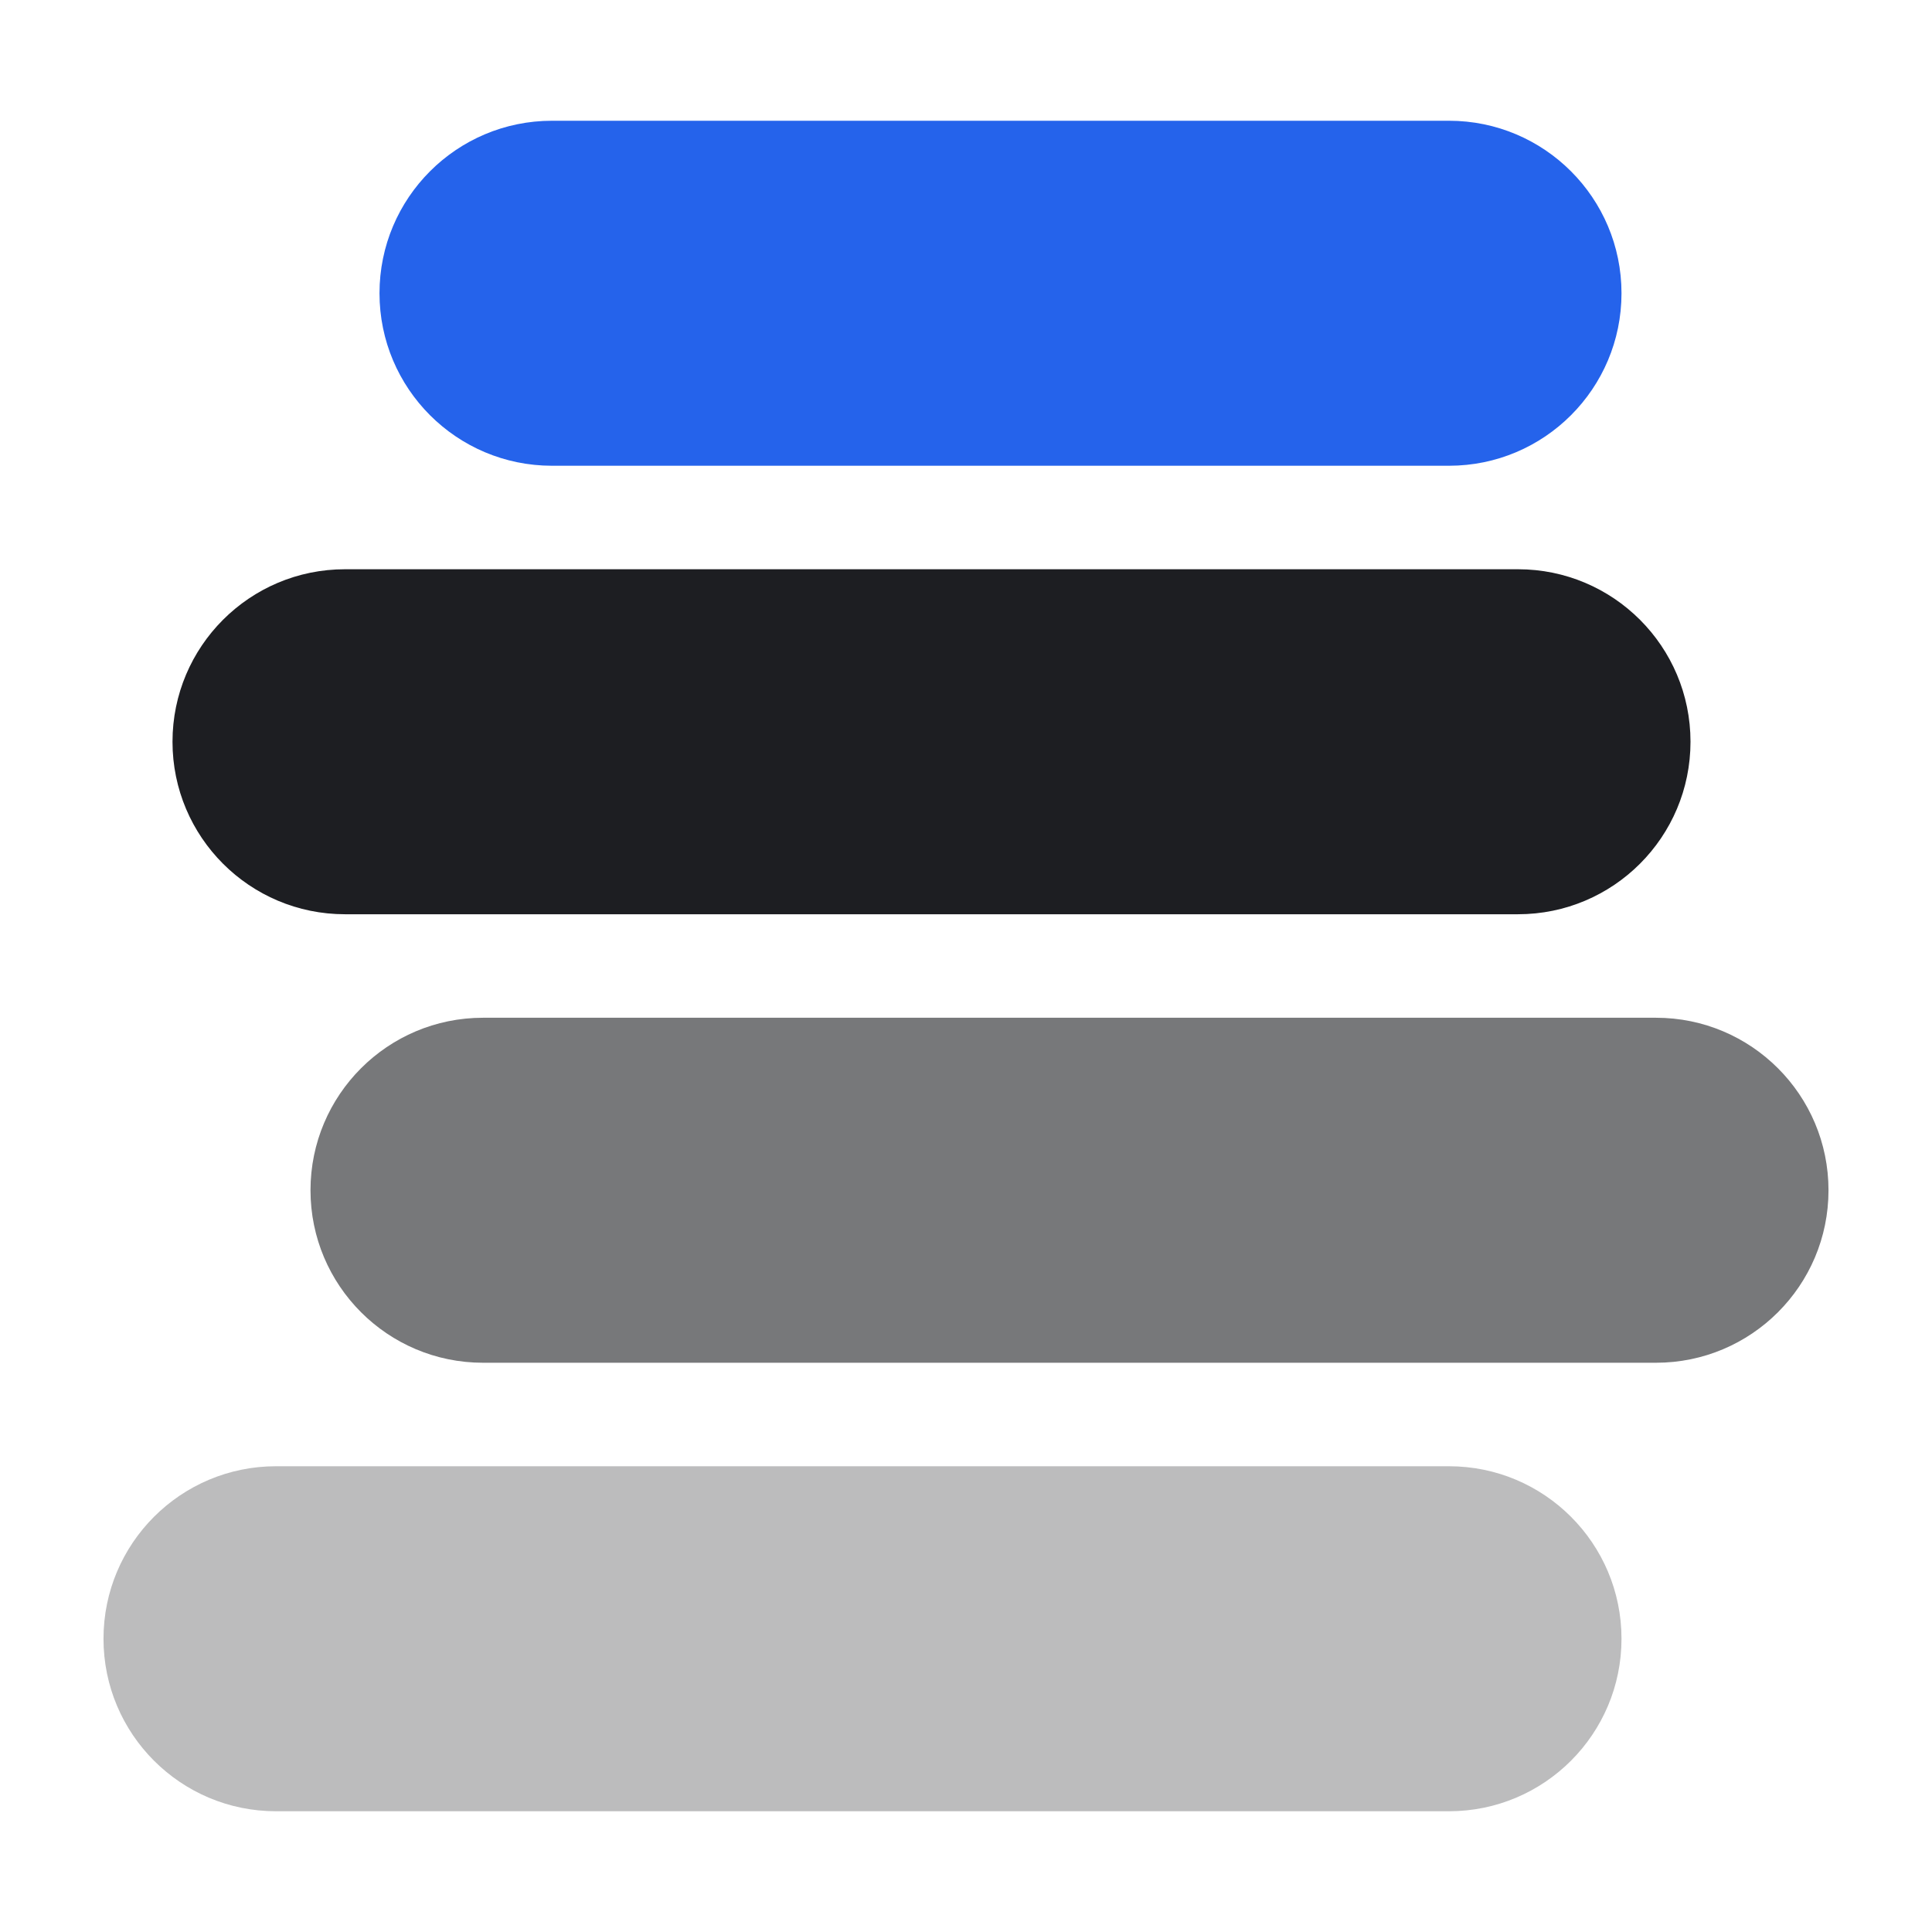
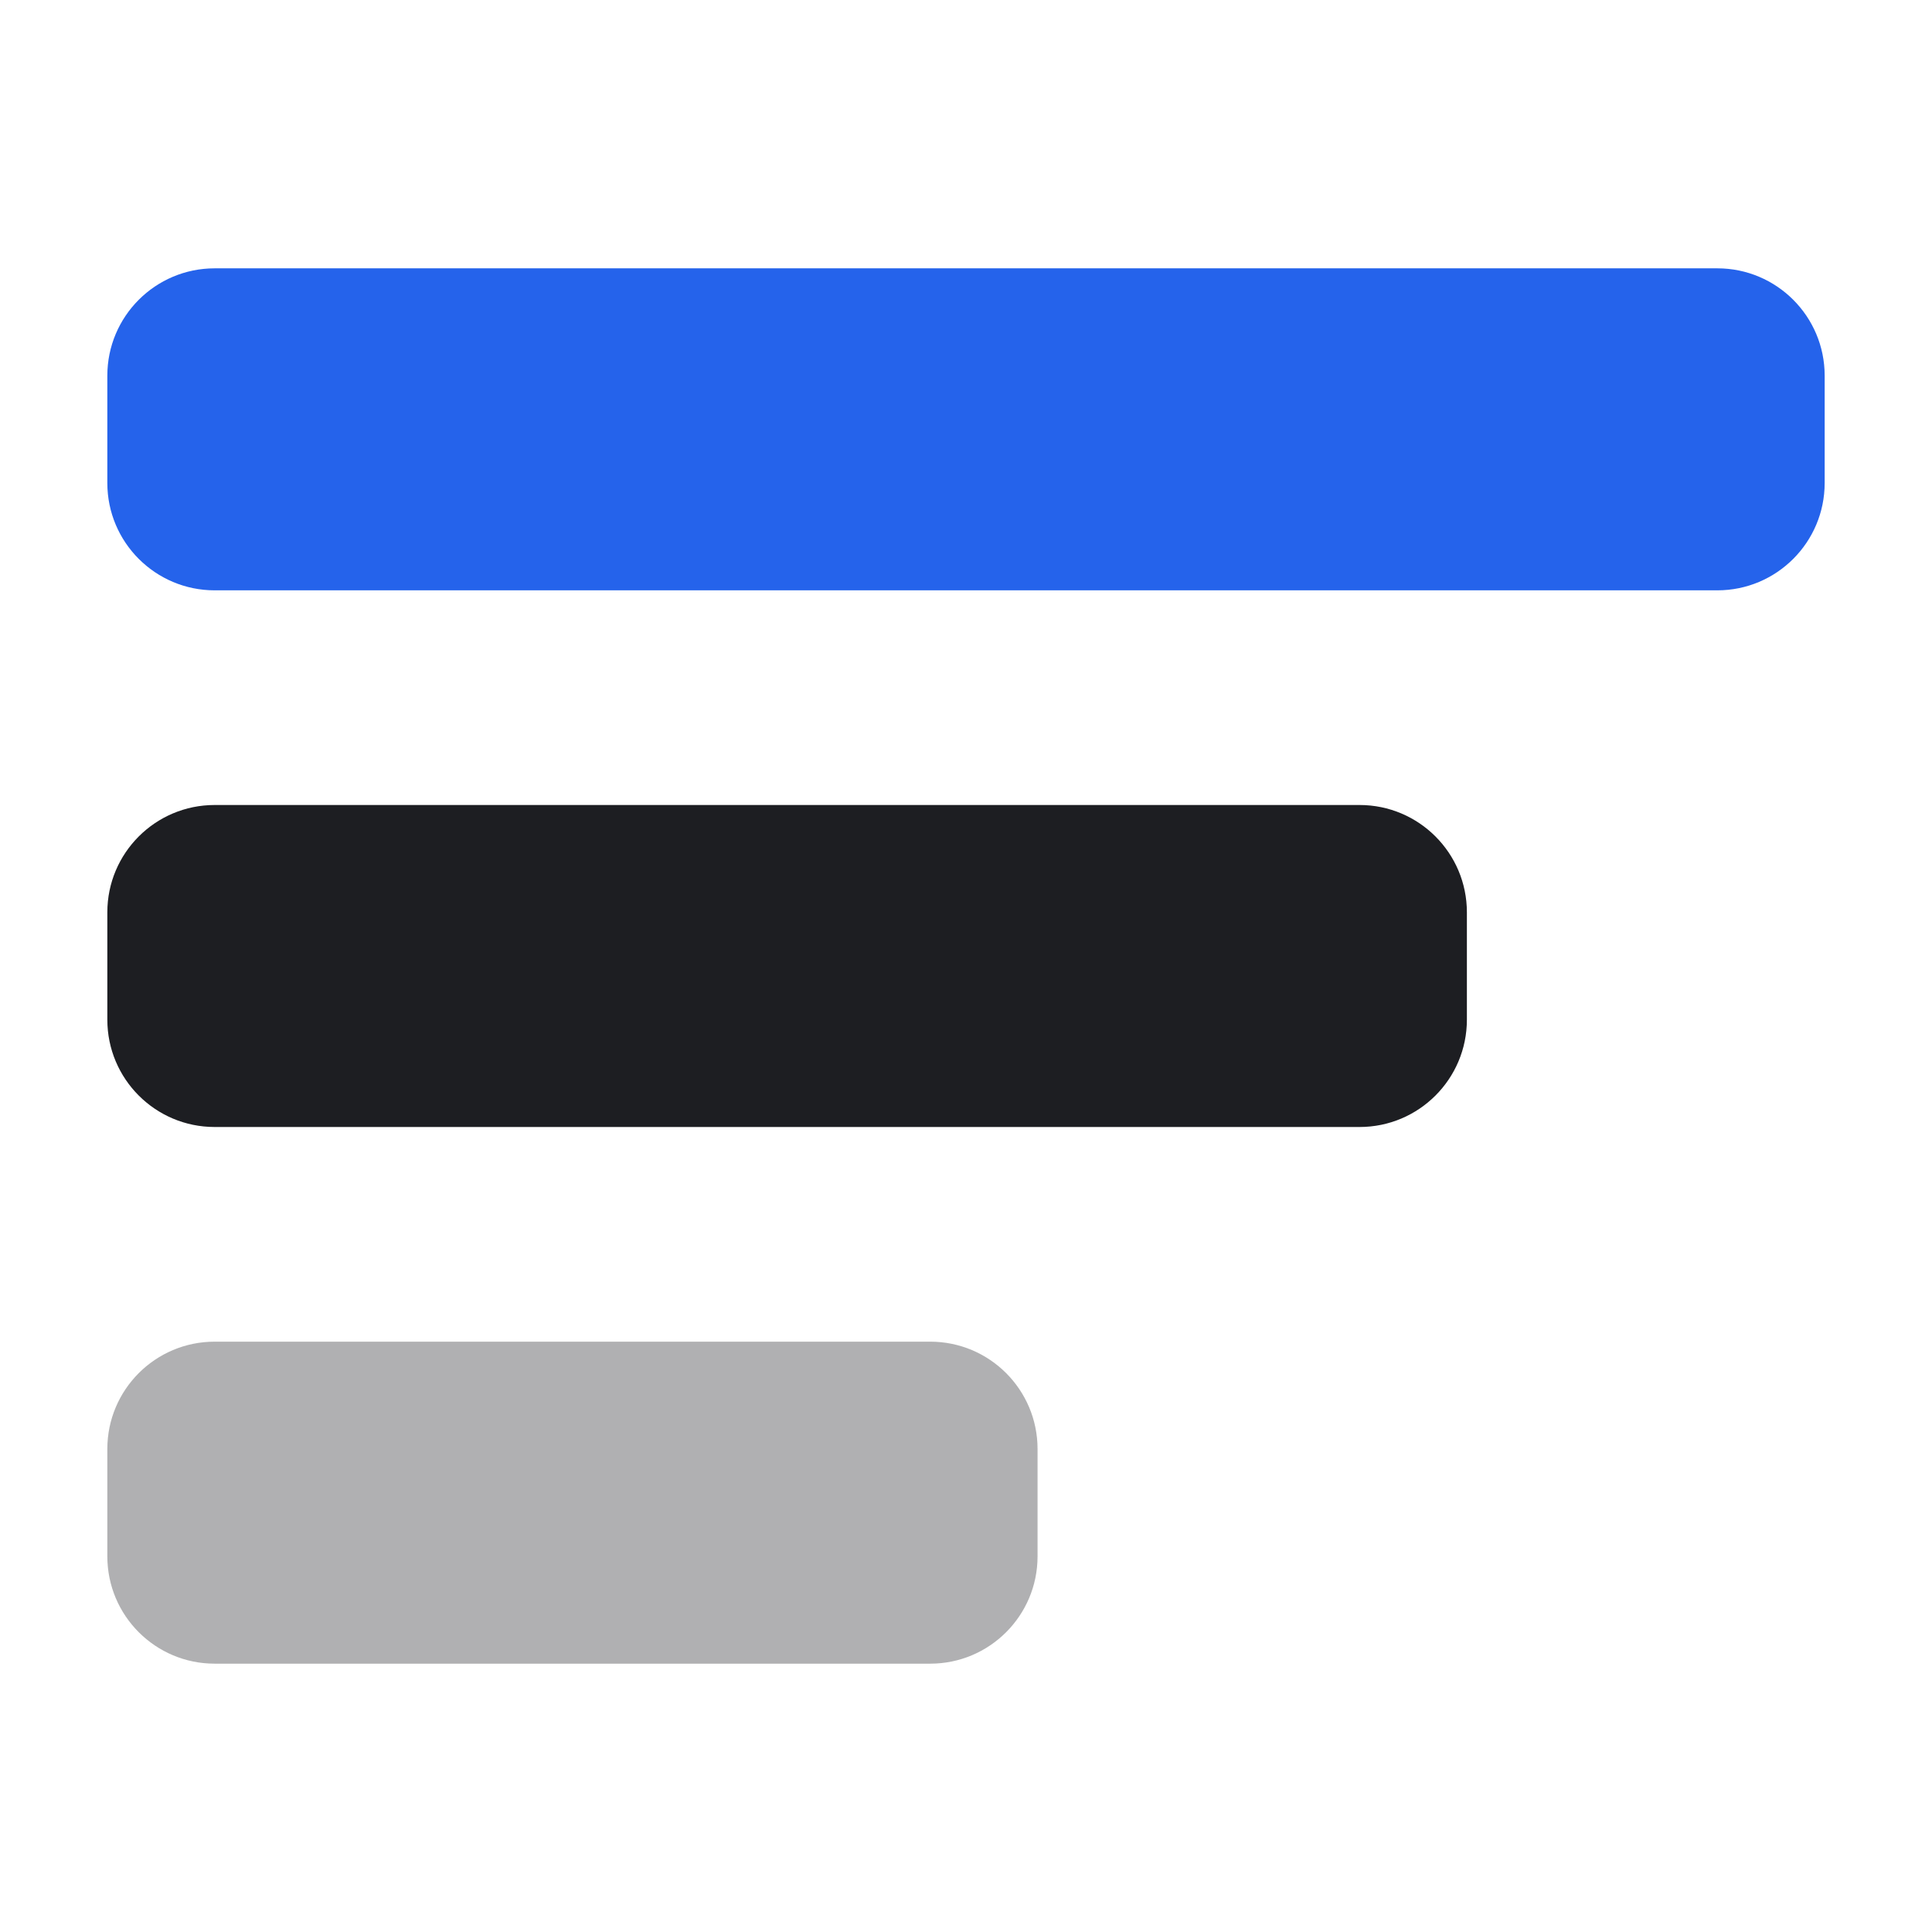
- <svg xmlns="http://www.w3.org/2000/svg" viewBox="3 6.5 56 56" width="64" height="64">
+ <svg xmlns="http://www.w3.org/2000/svg" viewBox="5 5 54 54" width="64" height="64">
  <style>.ink{fill:#1d1e22}</style>
-   <rect x="14" y="10" width="36" height="10" rx="5" fill="#2563eb" />
-   <rect x="8" y="23" width="44" height="10" rx="5" class="ink" />
-   <rect x="12" y="36" width="44" height="10" rx="5" class="ink" opacity=".6" />
-   <rect x="6" y="49" width="44" height="10" rx="5" class="ink" opacity=".3" />
+   <rect x="8" y="12.5" width="48" height="9" rx="3" fill="#2563eb" />
+   <rect x="8" y="27.5" width="38" height="9" rx="3" class="ink" />
+   <rect x="8" y="42.5" width="26" height="9" rx="3" class="ink" opacity=".35" />
</svg>
